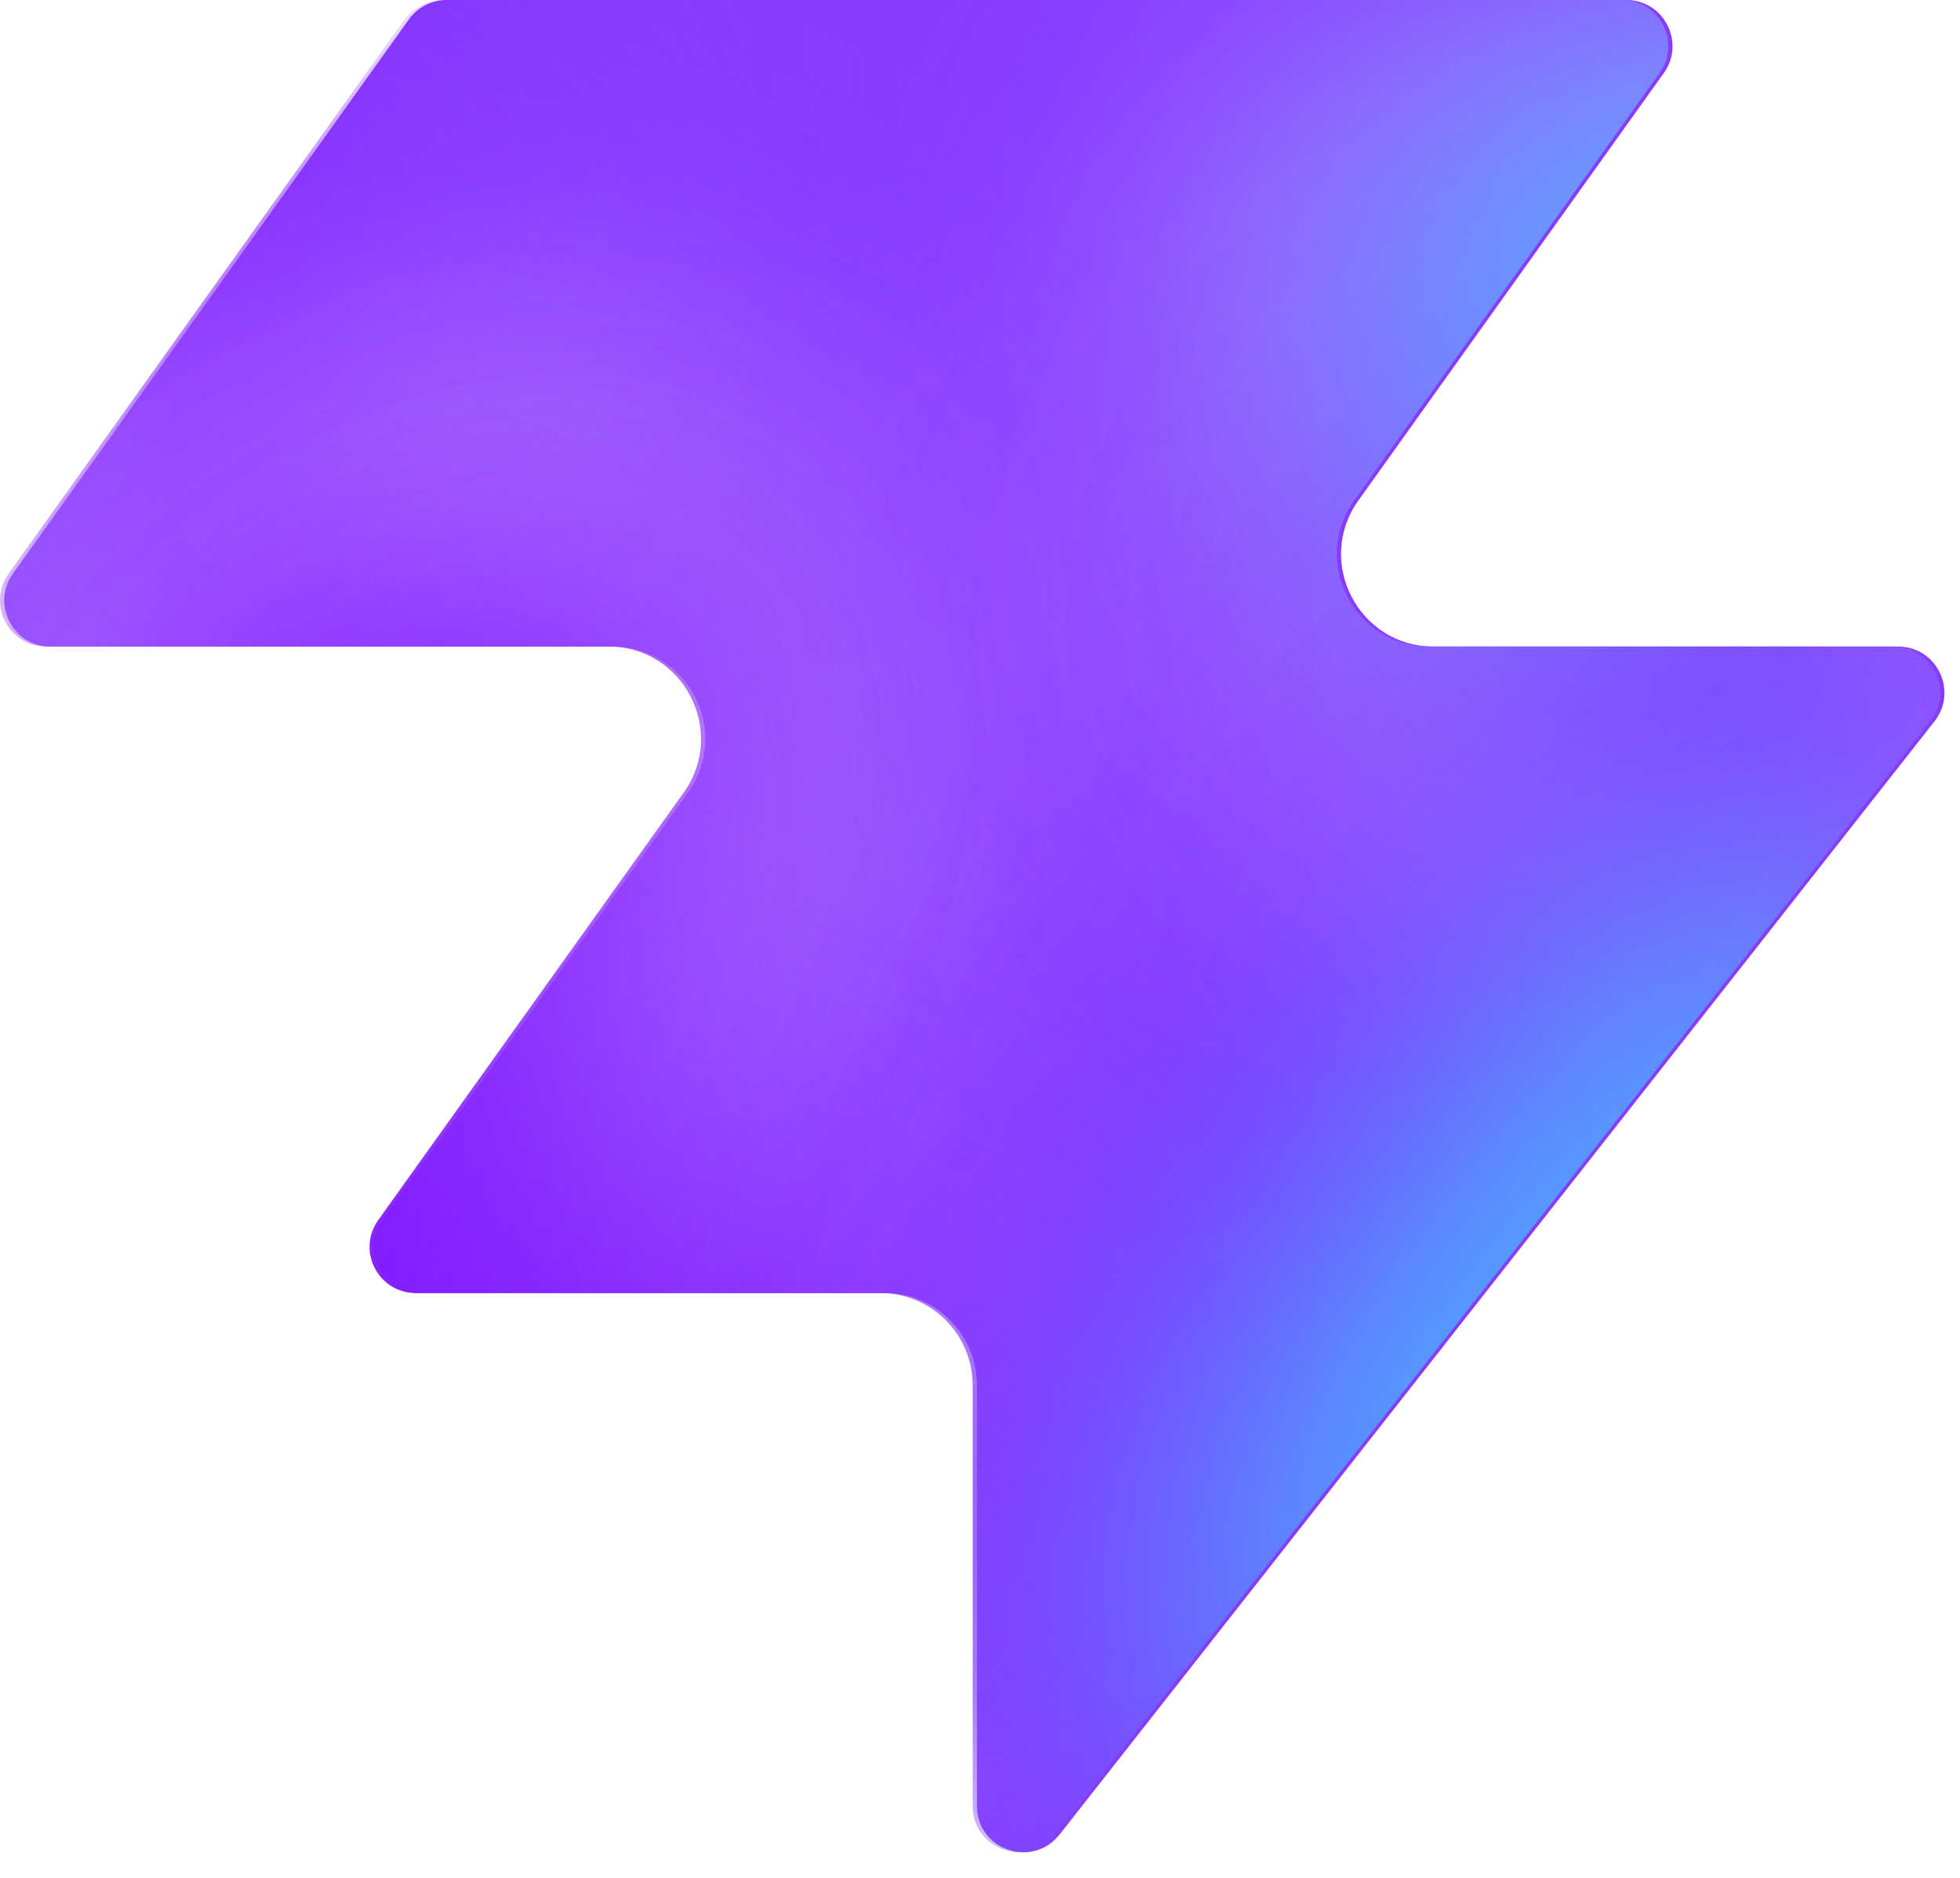
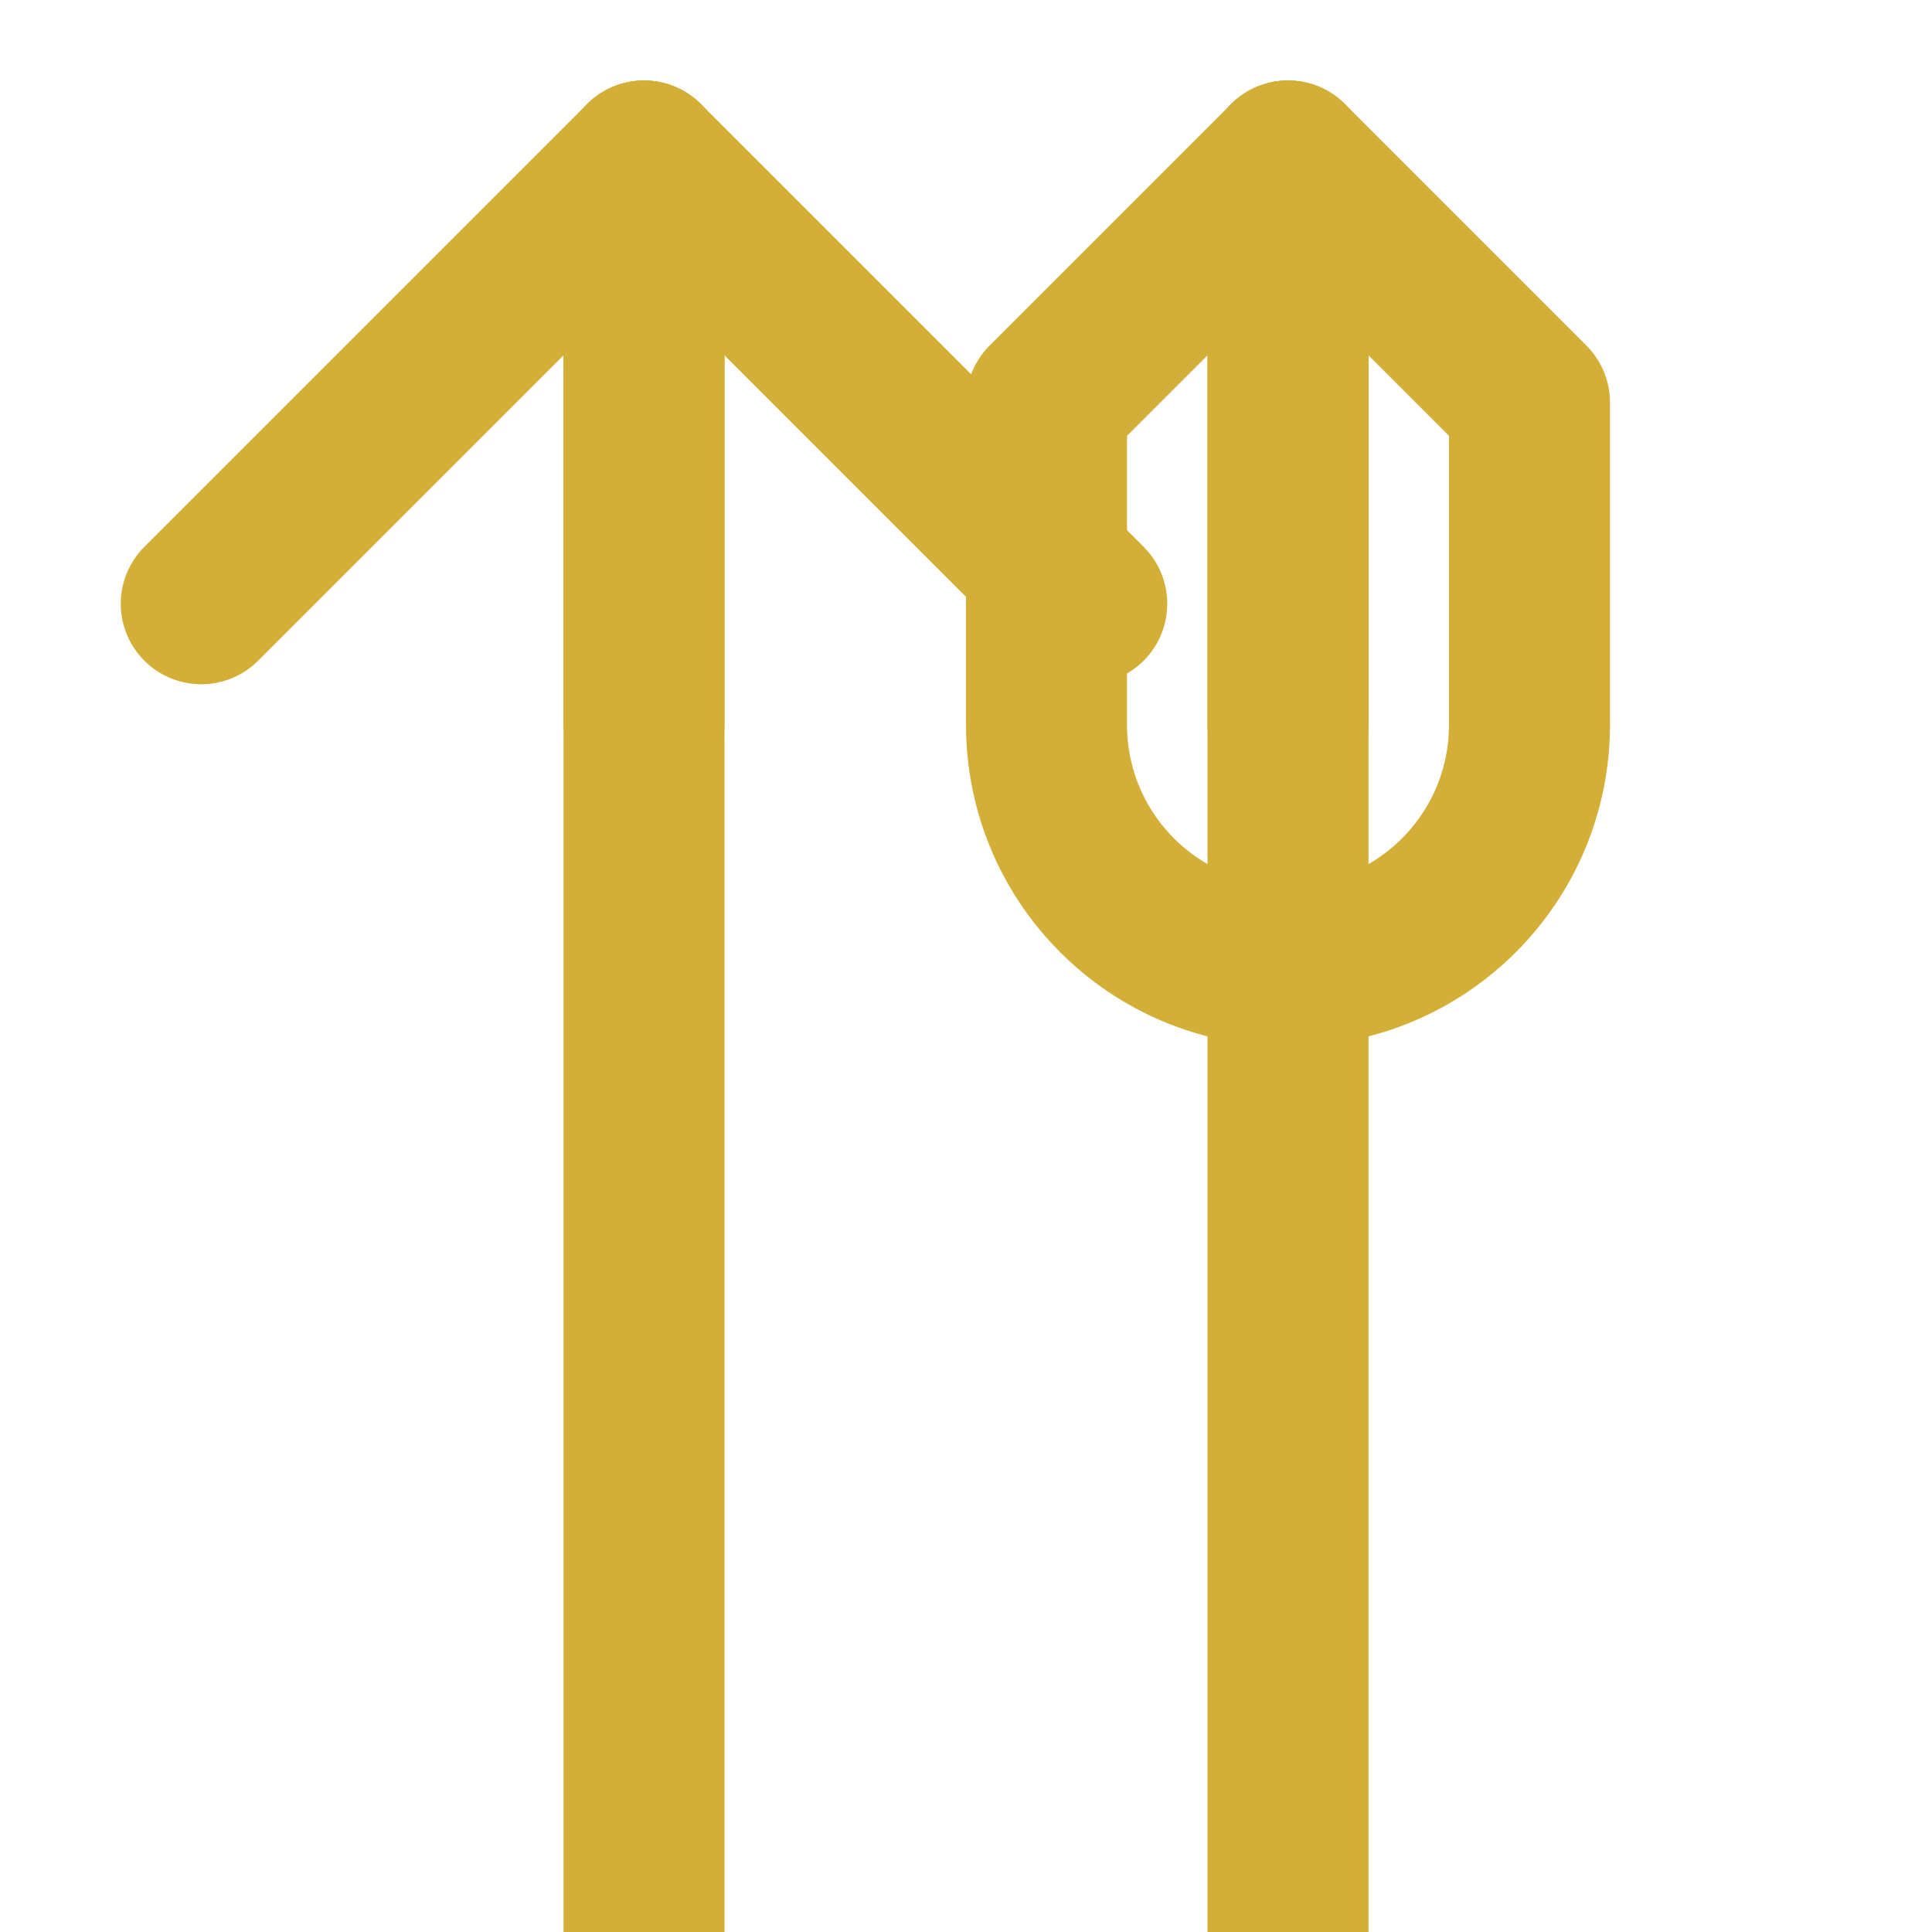
- <svg xmlns="http://www.w3.org/2000/svg" width="48" height="46" fill="none" viewBox="0 0 48 46">
-   <path fill="#863bff" d="M25.946 44.938c-.664.845-2.021.375-2.021-.698V33.937a2.26 2.26 0 0 0-2.262-2.262H10.287c-.92 0-1.456-1.04-.92-1.788l7.48-10.471c1.07-1.497 0-3.578-1.842-3.578H1.237c-.92 0-1.456-1.04-.92-1.788L10.013.474c.214-.297.556-.474.92-.474h28.894c.92 0 1.456 1.04.92 1.788l-7.48 10.471c-1.07 1.498 0 3.579 1.842 3.579h11.377c.943 0 1.473 1.088.89 1.83L25.947 44.94z" style="fill:#863bff;fill:color(display-p3 .525 .23 1);fill-opacity:1" />
-   <mask id="a" width="48" height="46" x="0" y="0" maskUnits="userSpaceOnUse" style="mask-type:alpha">
-     <path fill="#000" d="M25.842 44.938c-.664.844-2.021.375-2.021-.698V33.937a2.26 2.26 0 0 0-2.262-2.262H10.183c-.92 0-1.456-1.04-.92-1.788l7.48-10.471c1.07-1.498 0-3.579-1.842-3.579H1.133c-.92 0-1.456-1.04-.92-1.787L9.91.473c.214-.297.556-.474.92-.474h28.894c.92 0 1.456 1.04.92 1.788l-7.48 10.471c-1.07 1.498 0 3.578 1.842 3.578h11.377c.943 0 1.473 1.088.89 1.832L25.843 44.94z" style="fill:#000;fill-opacity:1" />
-   </mask>
-   <g mask="url(#a)">
-     <g filter="url(#b)">
-       <ellipse cx="5.508" cy="14.704" fill="#ede6ff" rx="5.508" ry="14.704" style="fill:#ede6ff;fill:color(display-p3 .927 .903 1);fill-opacity:1" transform="matrix(.00324 1 1 -.00324 -4.47 31.516)" />
-     </g>
-     <g filter="url(#c)">
-       <ellipse cx="10.399" cy="29.851" fill="#ede6ff" rx="10.399" ry="29.851" style="fill:#ede6ff;fill:color(display-p3 .927 .903 1);fill-opacity:1" transform="matrix(.00324 1 1 -.00324 -39.328 7.883)" />
-     </g>
-     <g filter="url(#d)">
-       <ellipse cx="5.508" cy="30.487" fill="#7e14ff" rx="5.508" ry="30.487" style="fill:#7e14ff;fill:color(display-p3 .492 .077 1);fill-opacity:1" transform="rotate(89.814 -25.913 -14.639)scale(1 -1)" />
-     </g>
-     <g filter="url(#e)">
-       <ellipse cx="5.508" cy="30.599" fill="#7e14ff" rx="5.508" ry="30.599" style="fill:#7e14ff;fill:color(display-p3 .492 .077 1);fill-opacity:1" transform="rotate(89.814 -32.644 -3.334)scale(1 -1)" />
-     </g>
-     <g filter="url(#f)">
-       <ellipse cx="5.508" cy="30.599" fill="#7e14ff" rx="5.508" ry="30.599" style="fill:#7e14ff;fill:color(display-p3 .492 .077 1);fill-opacity:1" transform="matrix(.00324 1 1 -.00324 -34.34 30.47)" />
-     </g>
-     <g filter="url(#g)">
-       <ellipse cx="14.072" cy="22.078" fill="#ede6ff" rx="14.072" ry="22.078" style="fill:#ede6ff;fill:color(display-p3 .927 .903 1);fill-opacity:1" transform="rotate(93.35 24.506 48.493)scale(-1 1)" />
-     </g>
-     <g filter="url(#h)">
-       <ellipse cx="3.47" cy="21.501" fill="#7e14ff" rx="3.47" ry="21.501" style="fill:#7e14ff;fill:color(display-p3 .492 .077 1);fill-opacity:1" transform="rotate(89.009 28.708 47.59)scale(-1 1)" />
-     </g>
-     <g filter="url(#i)">
-       <ellipse cx="3.47" cy="21.501" fill="#7e14ff" rx="3.47" ry="21.501" style="fill:#7e14ff;fill:color(display-p3 .492 .077 1);fill-opacity:1" transform="rotate(89.009 28.708 47.59)scale(-1 1)" />
-     </g>
-     <g filter="url(#j)">
-       <ellipse cx=".387" cy="8.972" fill="#7e14ff" rx="4.407" ry="29.108" style="fill:#7e14ff;fill:color(display-p3 .492 .077 1);fill-opacity:1" transform="rotate(39.51 .387 8.972)" />
-     </g>
-     <g filter="url(#k)">
-       <ellipse cx="47.523" cy="-6.092" fill="#7e14ff" rx="4.407" ry="29.108" style="fill:#7e14ff;fill:color(display-p3 .492 .077 1);fill-opacity:1" transform="rotate(37.892 47.523 -6.092)" />
-     </g>
-     <g filter="url(#l)">
-       <ellipse cx="41.412" cy="6.333" fill="#47bfff" rx="5.971" ry="9.665" style="fill:#47bfff;fill:color(display-p3 .28 .748 1);fill-opacity:1" transform="rotate(37.892 41.412 6.333)" />
-     </g>
-     <g filter="url(#m)">
-       <ellipse cx="-1.879" cy="38.332" fill="#7e14ff" rx="4.407" ry="29.108" style="fill:#7e14ff;fill:color(display-p3 .492 .077 1);fill-opacity:1" transform="rotate(37.892 -1.88 38.332)" />
-     </g>
-     <g filter="url(#n)">
-       <ellipse cx="-1.879" cy="38.332" fill="#7e14ff" rx="4.407" ry="29.108" style="fill:#7e14ff;fill:color(display-p3 .492 .077 1);fill-opacity:1" transform="rotate(37.892 -1.88 38.332)" />
-     </g>
-     <g filter="url(#o)">
-       <ellipse cx="35.651" cy="29.907" fill="#7e14ff" rx="4.407" ry="29.108" style="fill:#7e14ff;fill:color(display-p3 .492 .077 1);fill-opacity:1" transform="rotate(37.892 35.651 29.907)" />
-     </g>
-     <g filter="url(#p)">
-       <ellipse cx="38.418" cy="32.4" fill="#47bfff" rx="5.971" ry="15.297" style="fill:#47bfff;fill:color(display-p3 .28 .748 1);fill-opacity:1" transform="rotate(37.892 38.418 32.4)" />
-     </g>
-   </g>
-   <defs>
-     <filter id="b" width="60.045" height="41.654" x="-19.77" y="16.149" color-interpolation-filters="sRGB" filterUnits="userSpaceOnUse">
-       <feFlood flood-opacity="0" result="BackgroundImageFix" />
-       <feBlend in="SourceGraphic" in2="BackgroundImageFix" result="shape" />
-       <feGaussianBlur result="effect1_foregroundBlur_2002_17158" stdDeviation="7.659" />
-     </filter>
-     <filter id="c" width="90.34" height="51.437" x="-54.613" y="-7.533" color-interpolation-filters="sRGB" filterUnits="userSpaceOnUse">
-       <feFlood flood-opacity="0" result="BackgroundImageFix" />
-       <feBlend in="SourceGraphic" in2="BackgroundImageFix" result="shape" />
-       <feGaussianBlur result="effect1_foregroundBlur_2002_17158" stdDeviation="7.659" />
-     </filter>
-     <filter id="d" width="79.355" height="29.4" x="-49.64" y="2.03" color-interpolation-filters="sRGB" filterUnits="userSpaceOnUse">
-       <feFlood flood-opacity="0" result="BackgroundImageFix" />
-       <feBlend in="SourceGraphic" in2="BackgroundImageFix" result="shape" />
-       <feGaussianBlur result="effect1_foregroundBlur_2002_17158" stdDeviation="4.596" />
-     </filter>
-     <filter id="e" width="79.579" height="29.4" x="-45.045" y="20.029" color-interpolation-filters="sRGB" filterUnits="userSpaceOnUse">
-       <feFlood flood-opacity="0" result="BackgroundImageFix" />
-       <feBlend in="SourceGraphic" in2="BackgroundImageFix" result="shape" />
-       <feGaussianBlur result="effect1_foregroundBlur_2002_17158" stdDeviation="4.596" />
-     </filter>
-     <filter id="f" width="79.579" height="29.4" x="-43.513" y="21.178" color-interpolation-filters="sRGB" filterUnits="userSpaceOnUse">
-       <feFlood flood-opacity="0" result="BackgroundImageFix" />
-       <feBlend in="SourceGraphic" in2="BackgroundImageFix" result="shape" />
-       <feGaussianBlur result="effect1_foregroundBlur_2002_17158" stdDeviation="4.596" />
-     </filter>
-     <filter id="g" width="74.749" height="58.852" x="15.756" y="-17.901" color-interpolation-filters="sRGB" filterUnits="userSpaceOnUse">
-       <feFlood flood-opacity="0" result="BackgroundImageFix" />
-       <feBlend in="SourceGraphic" in2="BackgroundImageFix" result="shape" />
-       <feGaussianBlur result="effect1_foregroundBlur_2002_17158" stdDeviation="7.659" />
-     </filter>
-     <filter id="h" width="61.377" height="25.362" x="23.548" y="2.284" color-interpolation-filters="sRGB" filterUnits="userSpaceOnUse">
-       <feFlood flood-opacity="0" result="BackgroundImageFix" />
-       <feBlend in="SourceGraphic" in2="BackgroundImageFix" result="shape" />
-       <feGaussianBlur result="effect1_foregroundBlur_2002_17158" stdDeviation="4.596" />
-     </filter>
-     <filter id="i" width="61.377" height="25.362" x="23.548" y="2.284" color-interpolation-filters="sRGB" filterUnits="userSpaceOnUse">
-       <feFlood flood-opacity="0" result="BackgroundImageFix" />
-       <feBlend in="SourceGraphic" in2="BackgroundImageFix" result="shape" />
-       <feGaussianBlur result="effect1_foregroundBlur_2002_17158" stdDeviation="4.596" />
-     </filter>
-     <filter id="j" width="56.045" height="63.649" x="-27.636" y="-22.853" color-interpolation-filters="sRGB" filterUnits="userSpaceOnUse">
-       <feFlood flood-opacity="0" result="BackgroundImageFix" />
-       <feBlend in="SourceGraphic" in2="BackgroundImageFix" result="shape" />
-       <feGaussianBlur result="effect1_foregroundBlur_2002_17158" stdDeviation="4.596" />
-     </filter>
-     <filter id="k" width="54.814" height="64.646" x="20.116" y="-38.415" color-interpolation-filters="sRGB" filterUnits="userSpaceOnUse">
-       <feFlood flood-opacity="0" result="BackgroundImageFix" />
-       <feBlend in="SourceGraphic" in2="BackgroundImageFix" result="shape" />
-       <feGaussianBlur result="effect1_foregroundBlur_2002_17158" stdDeviation="4.596" />
-     </filter>
-     <filter id="l" width="33.541" height="35.313" x="24.641" y="-11.323" color-interpolation-filters="sRGB" filterUnits="userSpaceOnUse">
-       <feFlood flood-opacity="0" result="BackgroundImageFix" />
-       <feBlend in="SourceGraphic" in2="BackgroundImageFix" result="shape" />
-       <feGaussianBlur result="effect1_foregroundBlur_2002_17158" stdDeviation="4.596" />
-     </filter>
-     <filter id="m" width="54.814" height="64.646" x="-29.286" y="6.009" color-interpolation-filters="sRGB" filterUnits="userSpaceOnUse">
-       <feFlood flood-opacity="0" result="BackgroundImageFix" />
-       <feBlend in="SourceGraphic" in2="BackgroundImageFix" result="shape" />
-       <feGaussianBlur result="effect1_foregroundBlur_2002_17158" stdDeviation="4.596" />
-     </filter>
-     <filter id="n" width="54.814" height="64.646" x="-29.286" y="6.009" color-interpolation-filters="sRGB" filterUnits="userSpaceOnUse">
-       <feFlood flood-opacity="0" result="BackgroundImageFix" />
-       <feBlend in="SourceGraphic" in2="BackgroundImageFix" result="shape" />
-       <feGaussianBlur result="effect1_foregroundBlur_2002_17158" stdDeviation="4.596" />
-     </filter>
-     <filter id="o" width="54.814" height="64.646" x="8.244" y="-2.416" color-interpolation-filters="sRGB" filterUnits="userSpaceOnUse">
-       <feFlood flood-opacity="0" result="BackgroundImageFix" />
-       <feBlend in="SourceGraphic" in2="BackgroundImageFix" result="shape" />
-       <feGaussianBlur result="effect1_foregroundBlur_2002_17158" stdDeviation="4.596" />
-     </filter>
-     <filter id="p" width="39.409" height="43.623" x="18.713" y="10.588" color-interpolation-filters="sRGB" filterUnits="userSpaceOnUse">
-       <feFlood flood-opacity="0" result="BackgroundImageFix" />
-       <feBlend in="SourceGraphic" in2="BackgroundImageFix" result="shape" />
-       <feGaussianBlur result="effect1_foregroundBlur_2002_17158" stdDeviation="4.596" />
-     </filter>
-   </defs>
+ <svg xmlns="http://www.w3.org/2000/svg" width="24" height="24" viewBox="0 0 24 24" fill="none" stroke="#d4af37" stroke-width="2" stroke-linecap="round" stroke-linejoin="round">
+   <path d="M16 2v22" />
+   <path d="M16 2v7" />
+   <path d="M16 2l3 3v4c0 1.66-1.34 3-3 3s-3-1.34-3-3V5l3-3z" />
+   <path d="M8 2v22" />
+   <path d="M2.5 7.5L8 2l5.5 5.5" />
+   <path d="M8 2v7" />
</svg>
